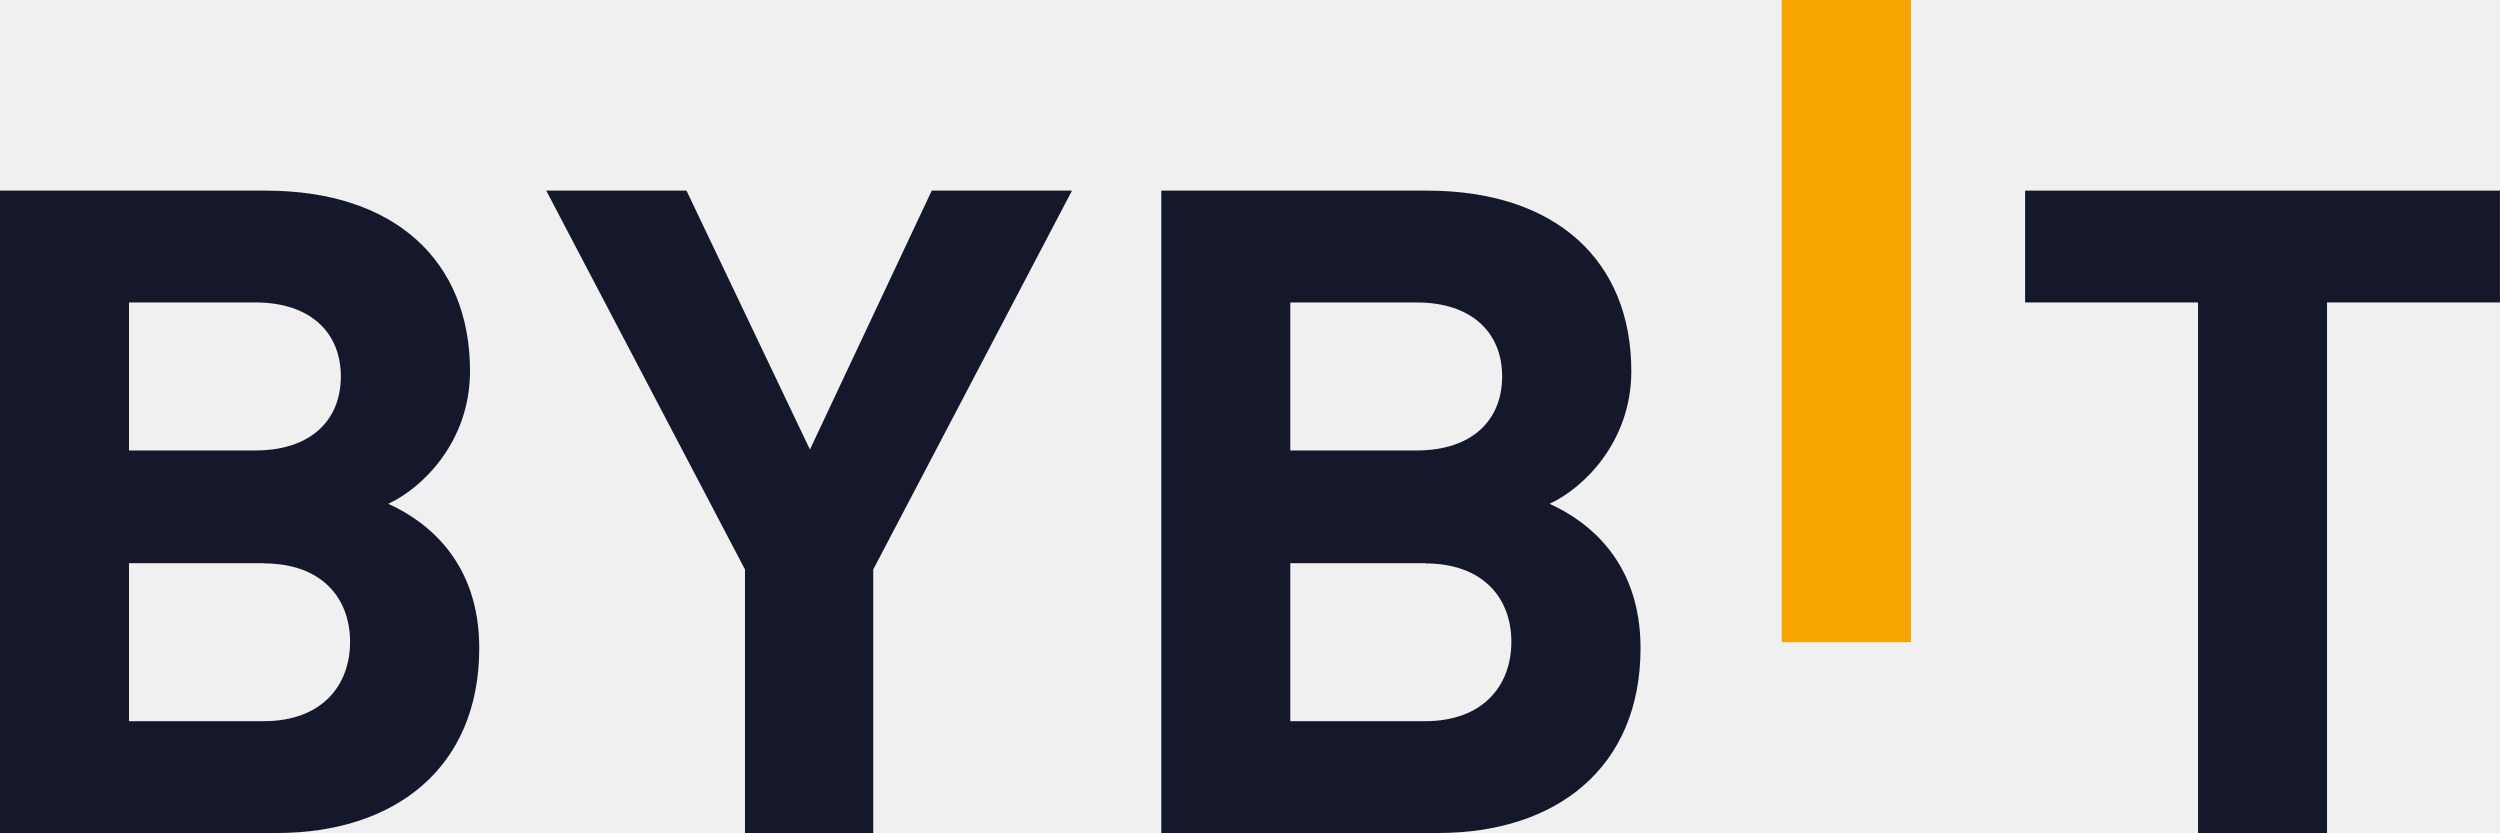
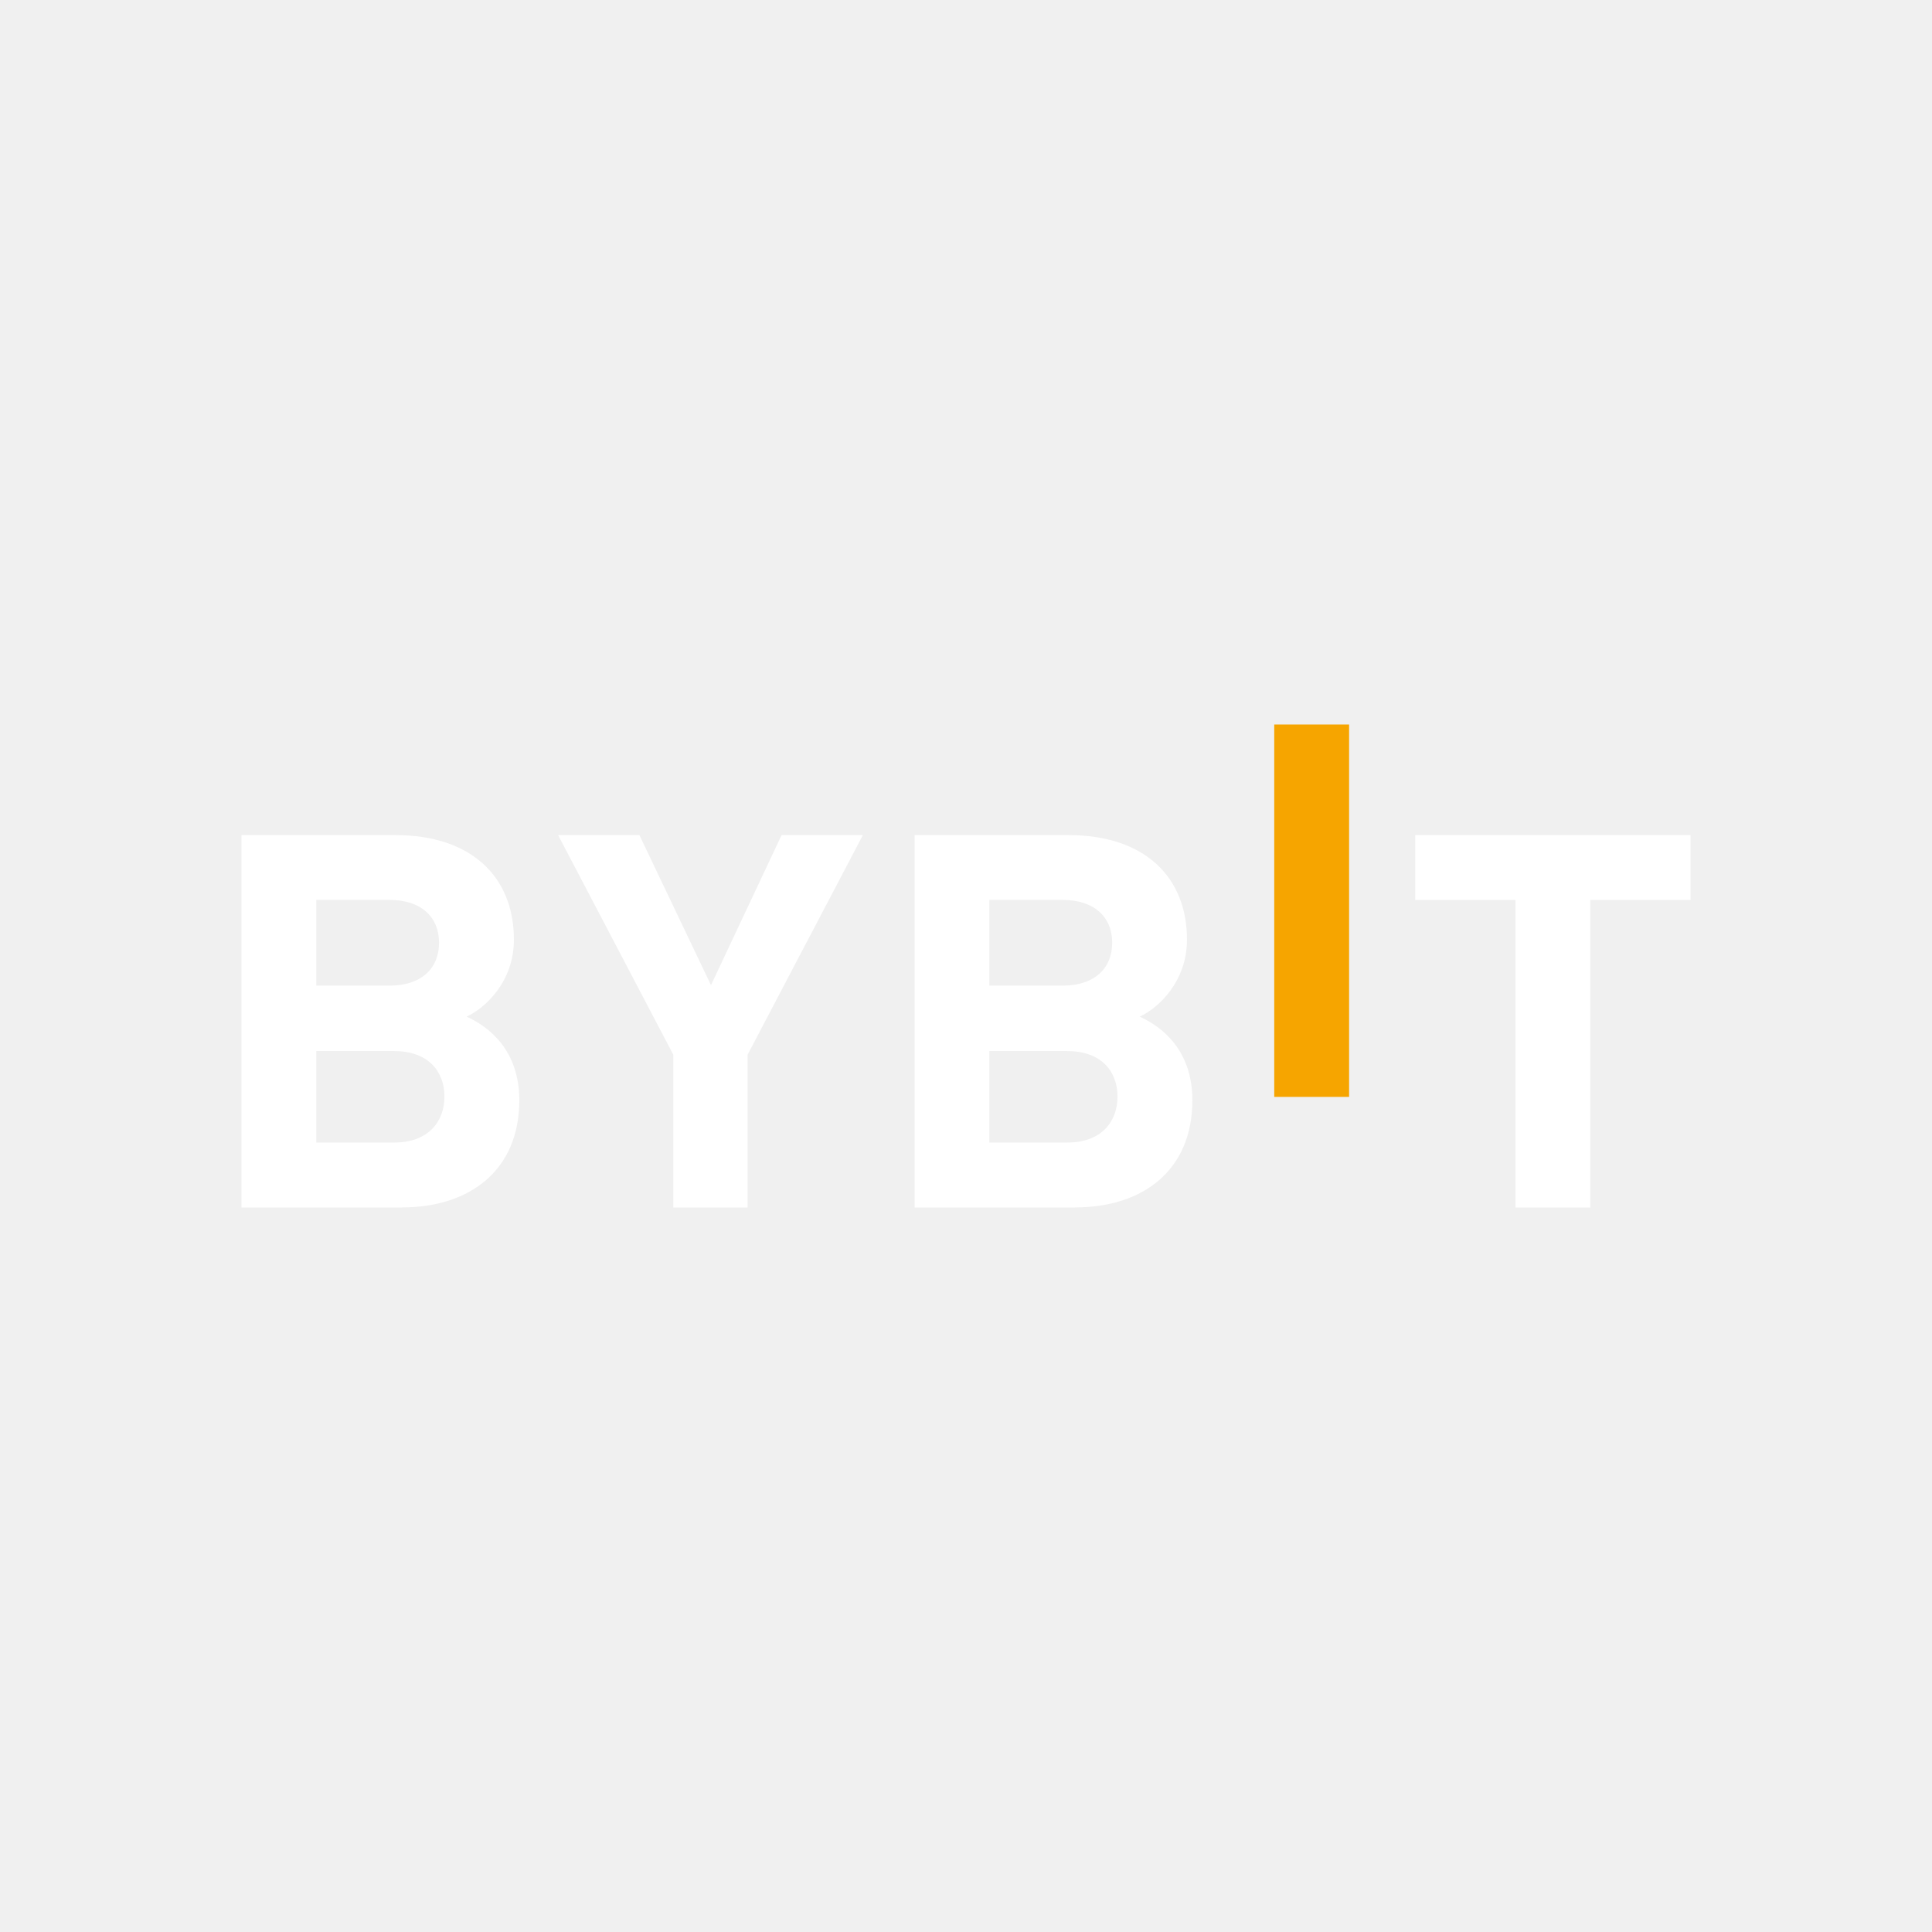
- <svg xmlns="http://www.w3.org/2000/svg" viewBox="0 0 120.07 40">
-   <g transform="translate(-0.000,-0.000) scale(0.008863)">
-     <defs>
-       <style type="text/css">
-    
-     .fil1 {fill:#15182A;fill-rule:nonzero}
-     .fil0 {fill:#F6A500;fill-rule:nonzero}
-    
-   </style>
-     </defs>
-     <g id="Layer_x0020_1">
-   </g>
-     <g id="Layer_x0020_1_0">
-       <g id="Bybit_x0020_Logo.cdr">
-         <polygon class="fil0" points="9655,3480 9655,-1 10355,-1 10355,3480 " />
-         <path class="fil1" d="M1500 4514l-1500 0 0 -3481 1440 0c700,0 1107,381 1107,978 0,386 -262,636 -443,719 216,98 493,318 493,782 0,650 -458,1002 -1097,1002zm-116 -2875l0 0 -685 0 0 802 685 0c297,0 463,-161 463,-401 0,-239 -166,-401 -463,-401zm45 1413l0 0 -730 0 0 856 730 0c317,0 468,-195 468,-430 0,-235 -151,-425 -468,-425z" />
-         <polygon class="fil1" points="4732,3086 4732,4514 4037,4514 4037,3086 2960,1033 3720,1033 4389,2436 5049,1033 5809,1033 " />
-         <path class="fil1" d="M7793 4514l-1500 0 0 -3481 1440 0c700,0 1107,381 1107,978 0,386 -262,636 -443,719 216,98 493,318 493,782 0,650 -458,1002 -1097,1002zm-116 -2875l0 0 -685 0 0 802 685 0c297,0 463,-161 463,-401 0,-239 -166,-401 -463,-401zm45 1413l0 0 -730 0 0 856 730 0c317,0 468,-195 468,-430 0,-235 -151,-425 -468,-425z" />
-         <polygon class="fil1" points="12610,1639 12610,4514 11911,4514 11911,1639 10974,1639 10974,1033 13547,1033 13547,1639 " />
-       </g>
+ <svg xmlns="http://www.w3.org/2000/svg" viewBox="0 0 32 32">
+   <g transform="scale(1.333333)">
+     <g fill="none">
+       <path fill="#F6A500" d="M15.829 13.626V9h.93v4.626z" />
+       <path fill="#fff" d="M4.993 15H3v-4.626h1.913c.93 0 1.471.507 1.471 1.3c0 .513-.348.845-.588.955c.287.13.655.423.655 1.04c0 .863-.609 1.33-1.458 1.33m-.154-3.82h-.91v1.065h.91c.395 0 .615-.214.615-.533c0-.317-.22-.532-.615-.532m.06 1.877h-.97v1.137h.97c.42 0 .622-.259.622-.571s-.201-.565-.622-.565zm4.388.046V15h-.923v-1.898l-1.431-2.728h1.01l.889 1.864l.877-1.864h1.01zM13.355 15h-1.993v-4.626h1.913c.93 0 1.47.507 1.47 1.3c0 .513-.347.845-.588.955c.287.13.655.423.655 1.04c0 .863-.608 1.33-1.457 1.33m-.155-3.82h-.91v1.065h.91c.395 0 .616-.214.616-.533c0-.317-.22-.532-.616-.532m.06 1.877h-.97v1.137h.97c.422 0 .622-.259.622-.571s-.2-.565-.622-.565zm6.495-1.876V15h-.929v-3.82h-1.245v-.806H21v.806z" />
    </g>
  </g>
</svg>
